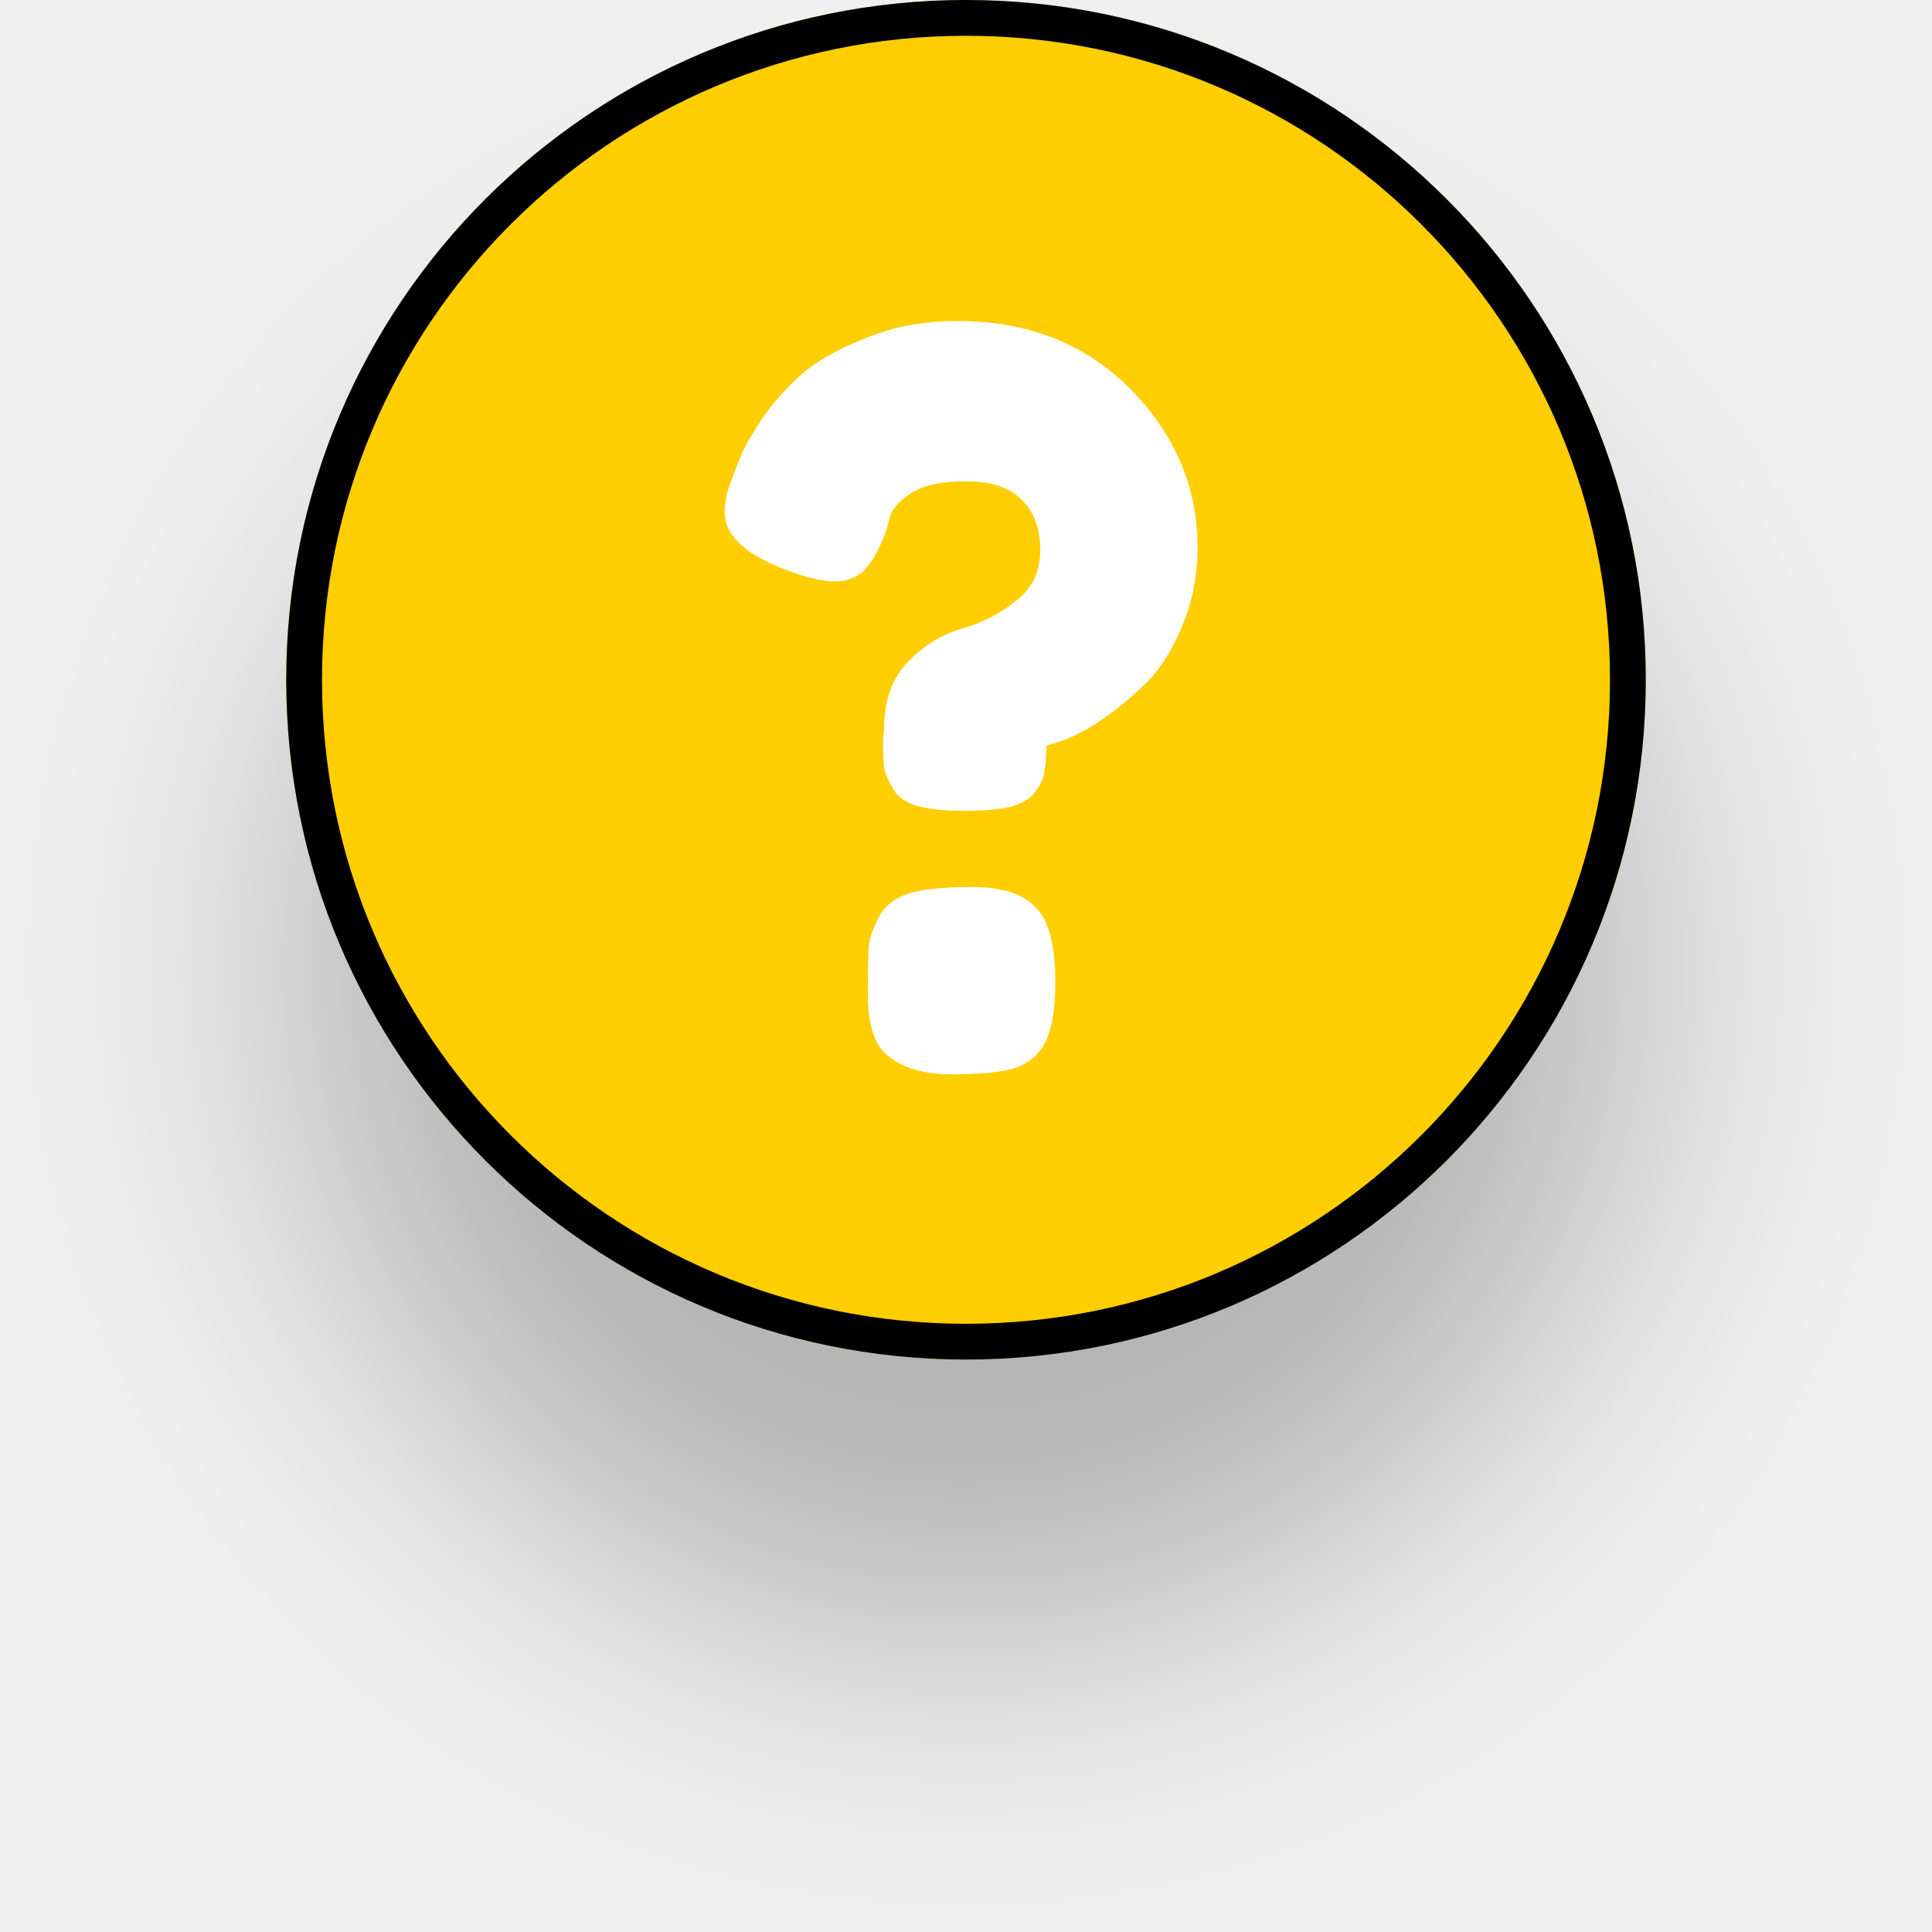
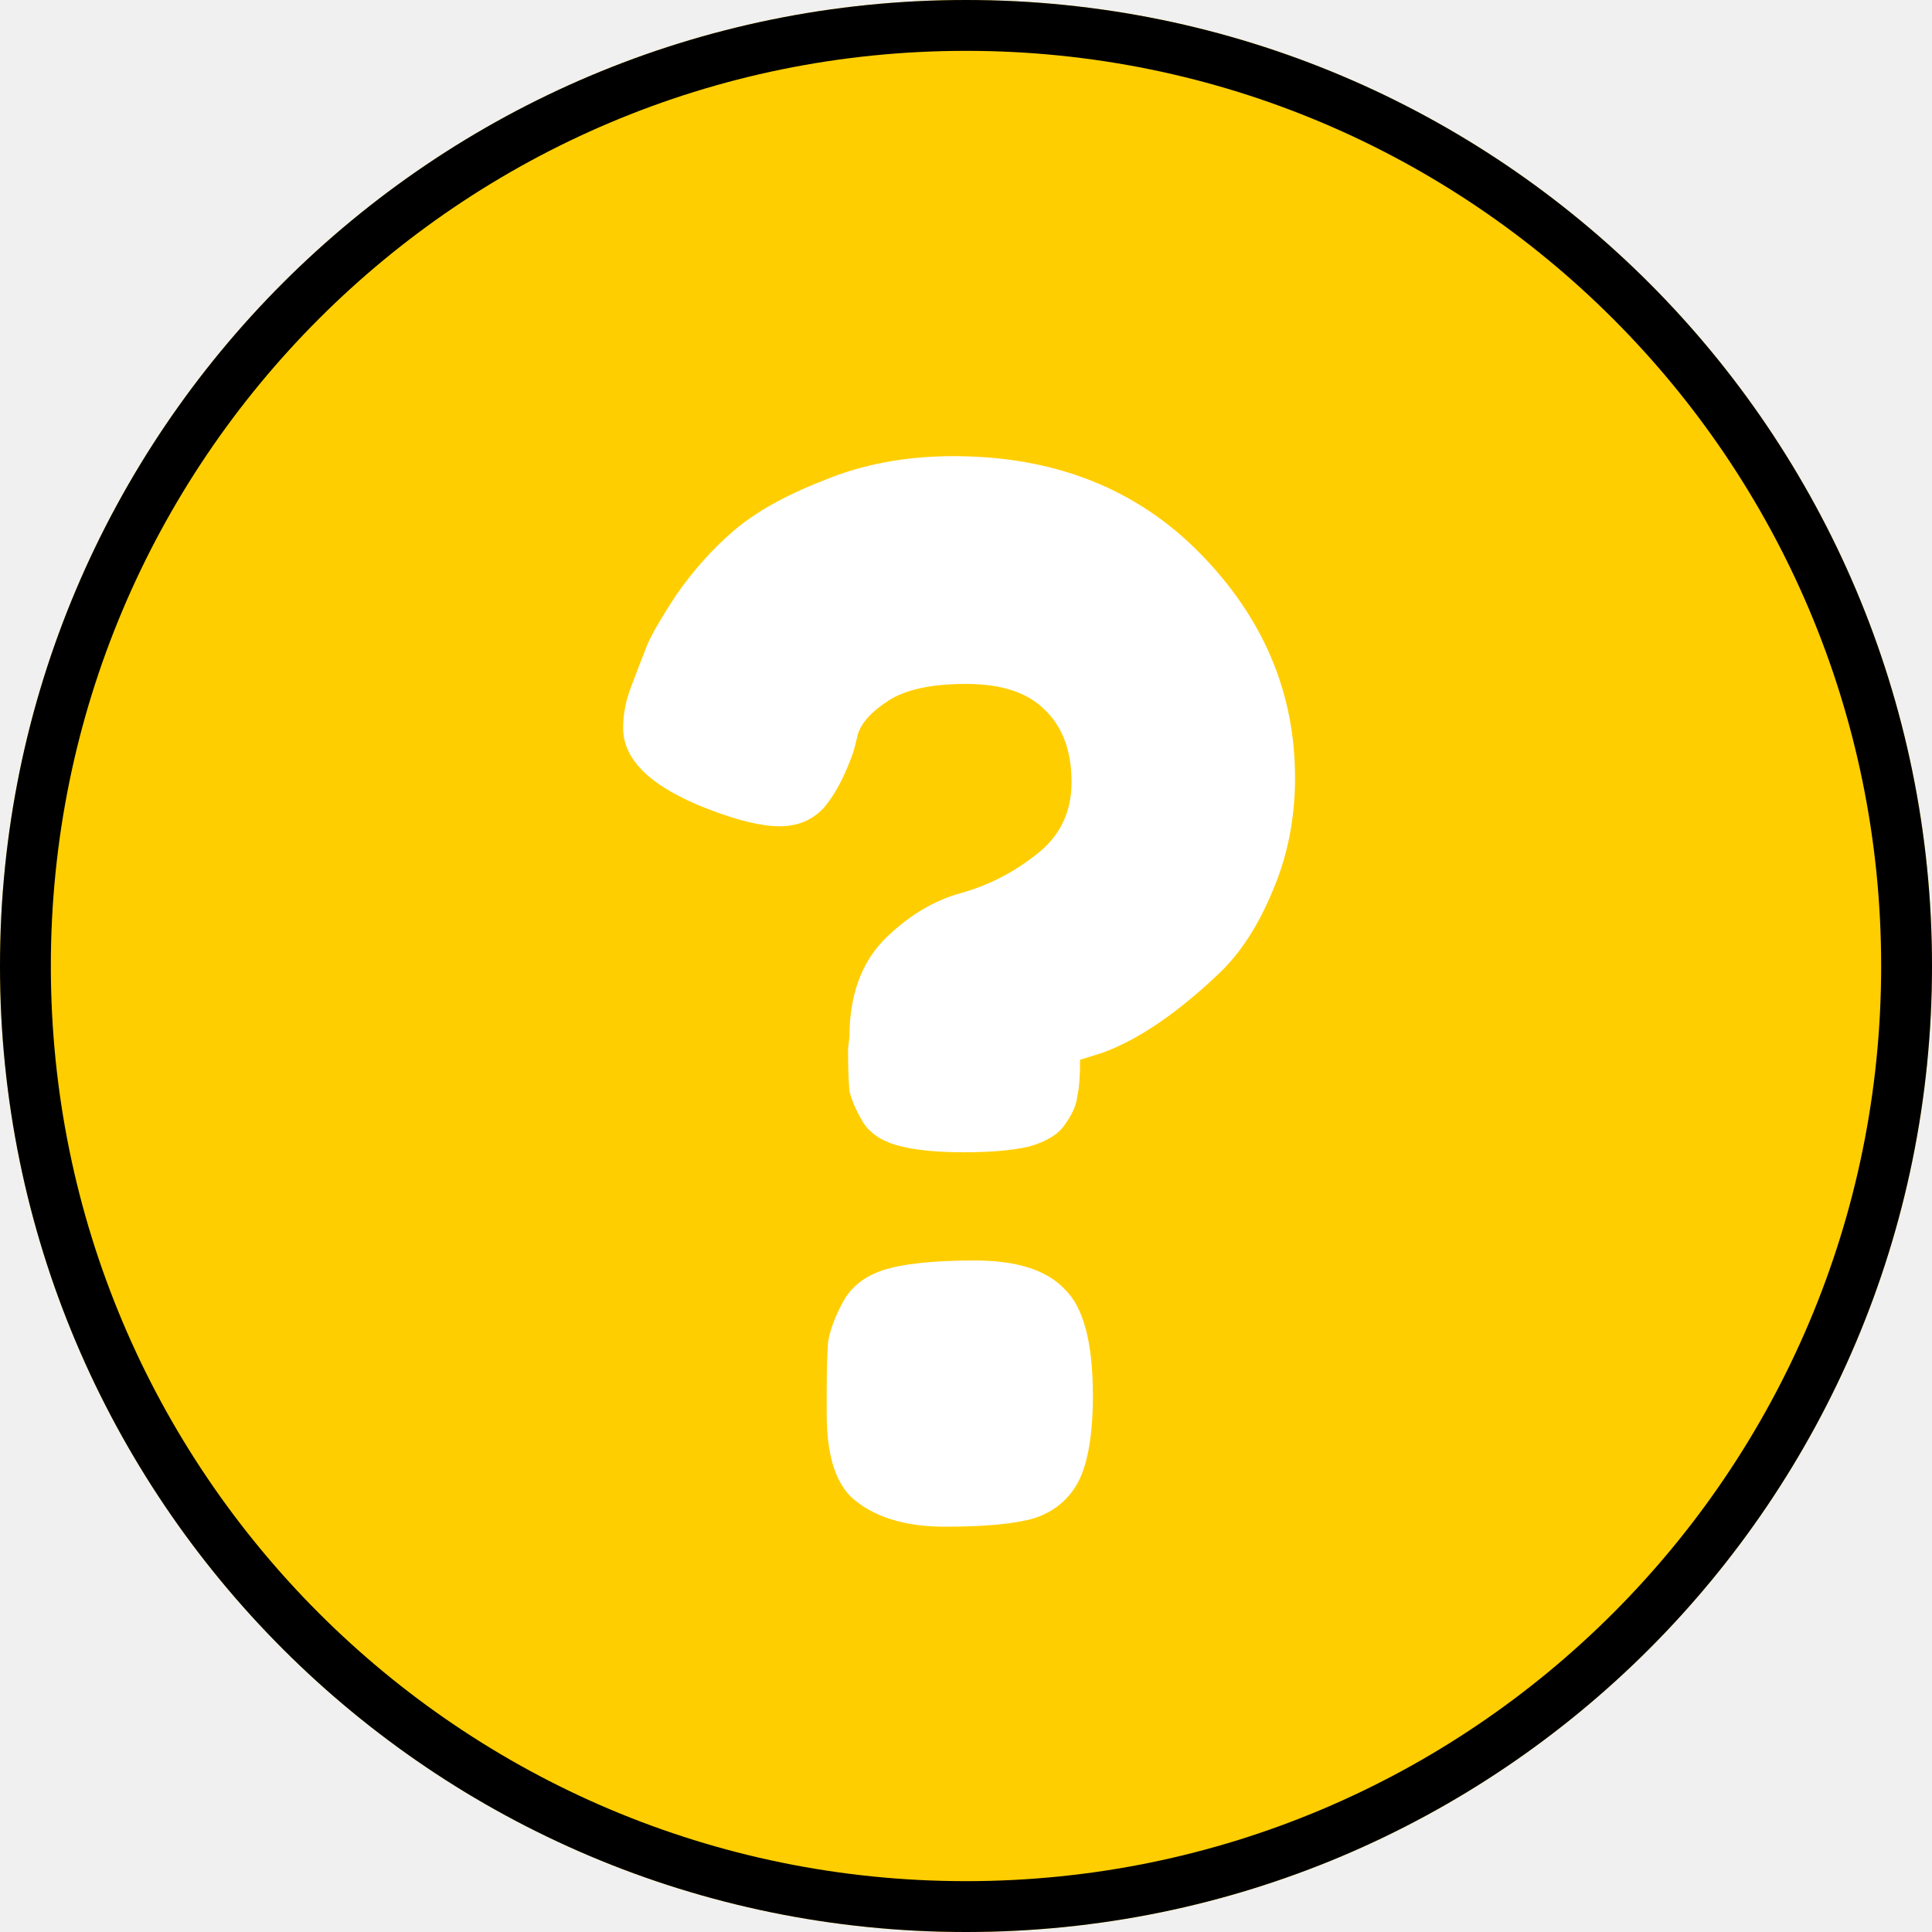
- <svg xmlns="http://www.w3.org/2000/svg" width="27" height="27" viewBox="0 0 27 27" fill="none">
-   <g filter="url(#filter0_d)">
-     <circle cx="13.5" cy="9.5" r="9.5" fill="#FFCE00" />
-     <circle cx="13.5" cy="9.5" r="9.25" stroke="black" stroke-width="0.5" />
-   </g>
-   <path d="M12.34 10.31L12.354 10.198C12.354 9.797 12.466 9.479 12.69 9.246C12.923 9.013 13.175 8.859 13.446 8.784C13.717 8.709 13.964 8.583 14.188 8.406C14.421 8.229 14.538 7.991 14.538 7.692C14.538 7.384 14.449 7.146 14.272 6.978C14.104 6.81 13.847 6.726 13.502 6.726C13.157 6.726 12.9 6.782 12.732 6.894C12.573 6.997 12.475 7.104 12.438 7.216L12.396 7.384C12.312 7.627 12.214 7.813 12.102 7.944C11.99 8.065 11.845 8.126 11.668 8.126C11.491 8.126 11.257 8.07 10.968 7.958C10.408 7.743 10.128 7.477 10.128 7.16C10.128 7.02 10.156 6.88 10.212 6.74C10.268 6.591 10.315 6.469 10.352 6.376C10.389 6.273 10.487 6.101 10.646 5.858C10.814 5.615 11.001 5.405 11.206 5.228C11.421 5.041 11.719 4.873 12.102 4.724C12.485 4.565 12.909 4.486 13.376 4.486C14.365 4.486 15.173 4.803 15.798 5.438C16.423 6.073 16.736 6.81 16.736 7.65C16.736 8.051 16.661 8.425 16.512 8.77C16.372 9.106 16.199 9.372 15.994 9.568C15.583 9.96 15.201 10.221 14.846 10.352L14.622 10.422C14.622 10.581 14.613 10.702 14.594 10.786C14.585 10.87 14.543 10.963 14.468 11.066C14.403 11.159 14.286 11.229 14.118 11.276C13.959 11.313 13.745 11.332 13.474 11.332C13.203 11.332 12.984 11.309 12.816 11.262C12.657 11.215 12.545 11.136 12.48 11.024C12.415 10.912 12.373 10.814 12.354 10.73C12.345 10.637 12.34 10.497 12.34 10.31ZM12.284 12.816C12.359 12.667 12.489 12.559 12.676 12.494C12.872 12.429 13.175 12.396 13.586 12.396C13.997 12.396 14.291 12.489 14.468 12.676C14.655 12.853 14.748 13.203 14.748 13.726C14.748 14.099 14.701 14.379 14.608 14.566C14.515 14.743 14.37 14.865 14.174 14.93C13.987 14.986 13.693 15.014 13.292 15.014C12.891 15.014 12.583 14.916 12.368 14.72C12.209 14.561 12.13 14.291 12.13 13.908V13.684C12.13 13.469 12.135 13.306 12.144 13.194C12.163 13.082 12.209 12.956 12.284 12.816Z" fill="white" />
-   <defs>
-     <filter id="filter0_d" x="0" y="0" width="27" height="27" filterUnits="userSpaceOnUse" color-interpolation-filters="sRGB">
-       <feFlood flood-opacity="0" result="BackgroundImageFix" />
-       <feColorMatrix in="SourceAlpha" type="matrix" values="0 0 0 0 0 0 0 0 0 0 0 0 0 0 0 0 0 0 127 0" />
-       <feOffset dy="4" />
-       <feGaussianBlur stdDeviation="2" />
-       <feColorMatrix type="matrix" values="0 0 0 0 0 0 0 0 0 0 0 0 0 0 0 0 0 0 0.25 0" />
-       <feBlend mode="normal" in2="BackgroundImageFix" result="effect1_dropShadow" />
-       <feBlend mode="normal" in="SourceGraphic" in2="effect1_dropShadow" result="shape" />
-     </filter>
-   </defs>
+ <svg xmlns="http://www.w3.org/2000/svg" width="19" height="19" viewBox="0 0 19 19" fill="none">
+   <path d="M9.5 19C14.747 19 19 14.747 19 9.5C19 4.253 14.747 0 9.5 0C4.253 0 0 4.253 0 9.5C0 14.747 4.253 19 9.5 19Z" fill="#FFCE00" />
+   <path d="M9.5 18.75C14.609 18.75 18.75 14.609 18.75 9.5C18.75 4.391 14.609 0.25 9.5 0.25C4.391 0.25 0.25 4.391 0.25 9.5C0.25 14.609 4.391 18.75 9.5 18.75Z" stroke="black" stroke-width="0.5" />
+   <path d="M8.34 10.31L8.354 10.198C8.354 9.797 8.466 9.479 8.69 9.246C8.923 9.013 9.175 8.859 9.446 8.784C9.717 8.709 9.964 8.583 10.188 8.406C10.421 8.229 10.538 7.991 10.538 7.692C10.538 7.384 10.449 7.146 10.272 6.978C10.104 6.81 9.847 6.726 9.502 6.726C9.157 6.726 8.9 6.782 8.732 6.894C8.573 6.997 8.475 7.104 8.438 7.216L8.396 7.384C8.312 7.627 8.214 7.813 8.102 7.944C7.99 8.065 7.845 8.126 7.668 8.126C7.491 8.126 7.257 8.07 6.968 7.958C6.408 7.743 6.128 7.477 6.128 7.16C6.128 7.02 6.156 6.88 6.212 6.74C6.268 6.591 6.315 6.469 6.352 6.376C6.389 6.273 6.487 6.101 6.646 5.858C6.814 5.615 7.001 5.405 7.206 5.228C7.421 5.041 7.719 4.873 8.102 4.724C8.485 4.565 8.909 4.486 9.376 4.486C10.365 4.486 11.173 4.803 11.798 5.438C12.423 6.073 12.736 6.81 12.736 7.65C12.736 8.051 12.661 8.425 12.512 8.77C12.372 9.106 12.199 9.372 11.994 9.568C11.583 9.96 11.201 10.221 10.846 10.352L10.622 10.422C10.622 10.581 10.613 10.702 10.594 10.786C10.585 10.87 10.543 10.963 10.468 11.066C10.403 11.159 10.286 11.229 10.118 11.276C9.959 11.313 9.745 11.332 9.474 11.332C9.203 11.332 8.984 11.309 8.816 11.262C8.657 11.215 8.545 11.136 8.48 11.024C8.415 10.912 8.373 10.814 8.354 10.73C8.345 10.637 8.34 10.497 8.34 10.31ZM8.284 12.816C8.359 12.667 8.489 12.559 8.676 12.494C8.872 12.429 9.175 12.396 9.586 12.396C9.997 12.396 10.291 12.489 10.468 12.676C10.655 12.853 10.748 13.203 10.748 13.726C10.748 14.099 10.701 14.379 10.608 14.566C10.515 14.743 10.37 14.865 10.174 14.93C9.987 14.986 9.693 15.014 9.292 15.014C8.891 15.014 8.583 14.916 8.368 14.72C8.209 14.561 8.13 14.291 8.13 13.908V13.684C8.13 13.469 8.135 13.306 8.144 13.194C8.163 13.082 8.209 12.956 8.284 12.816Z" fill="white" />
</svg>
